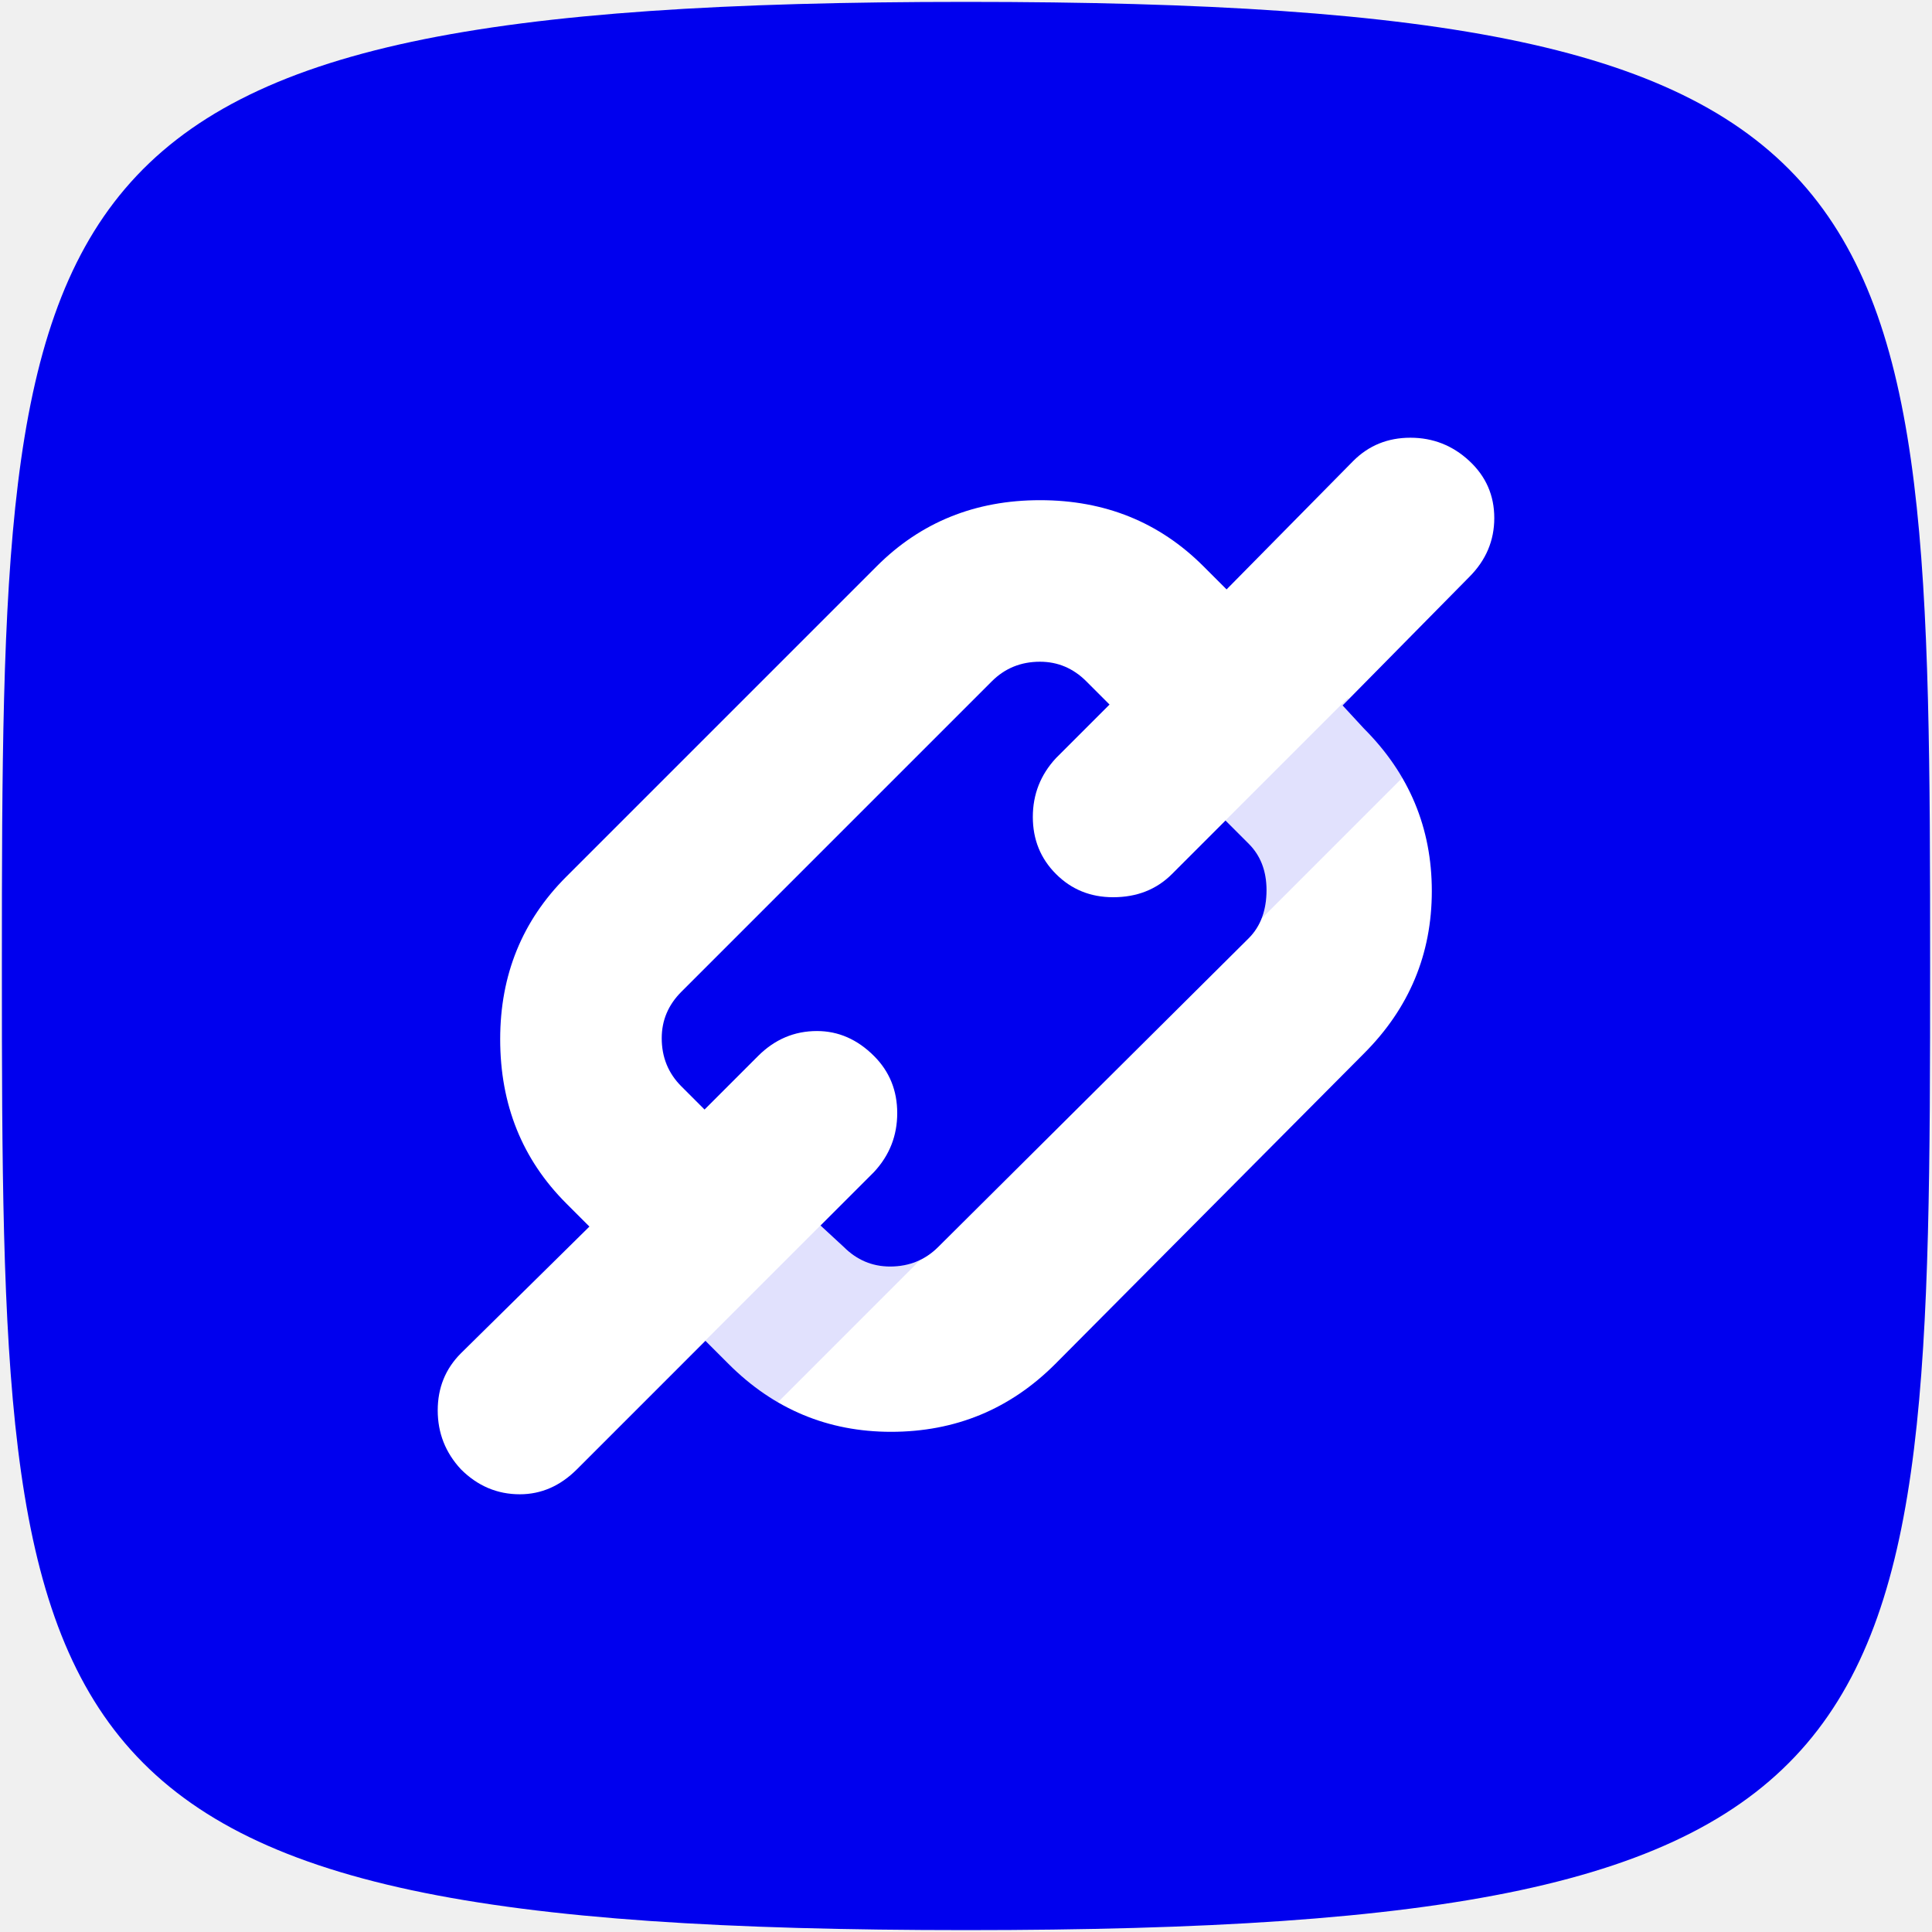
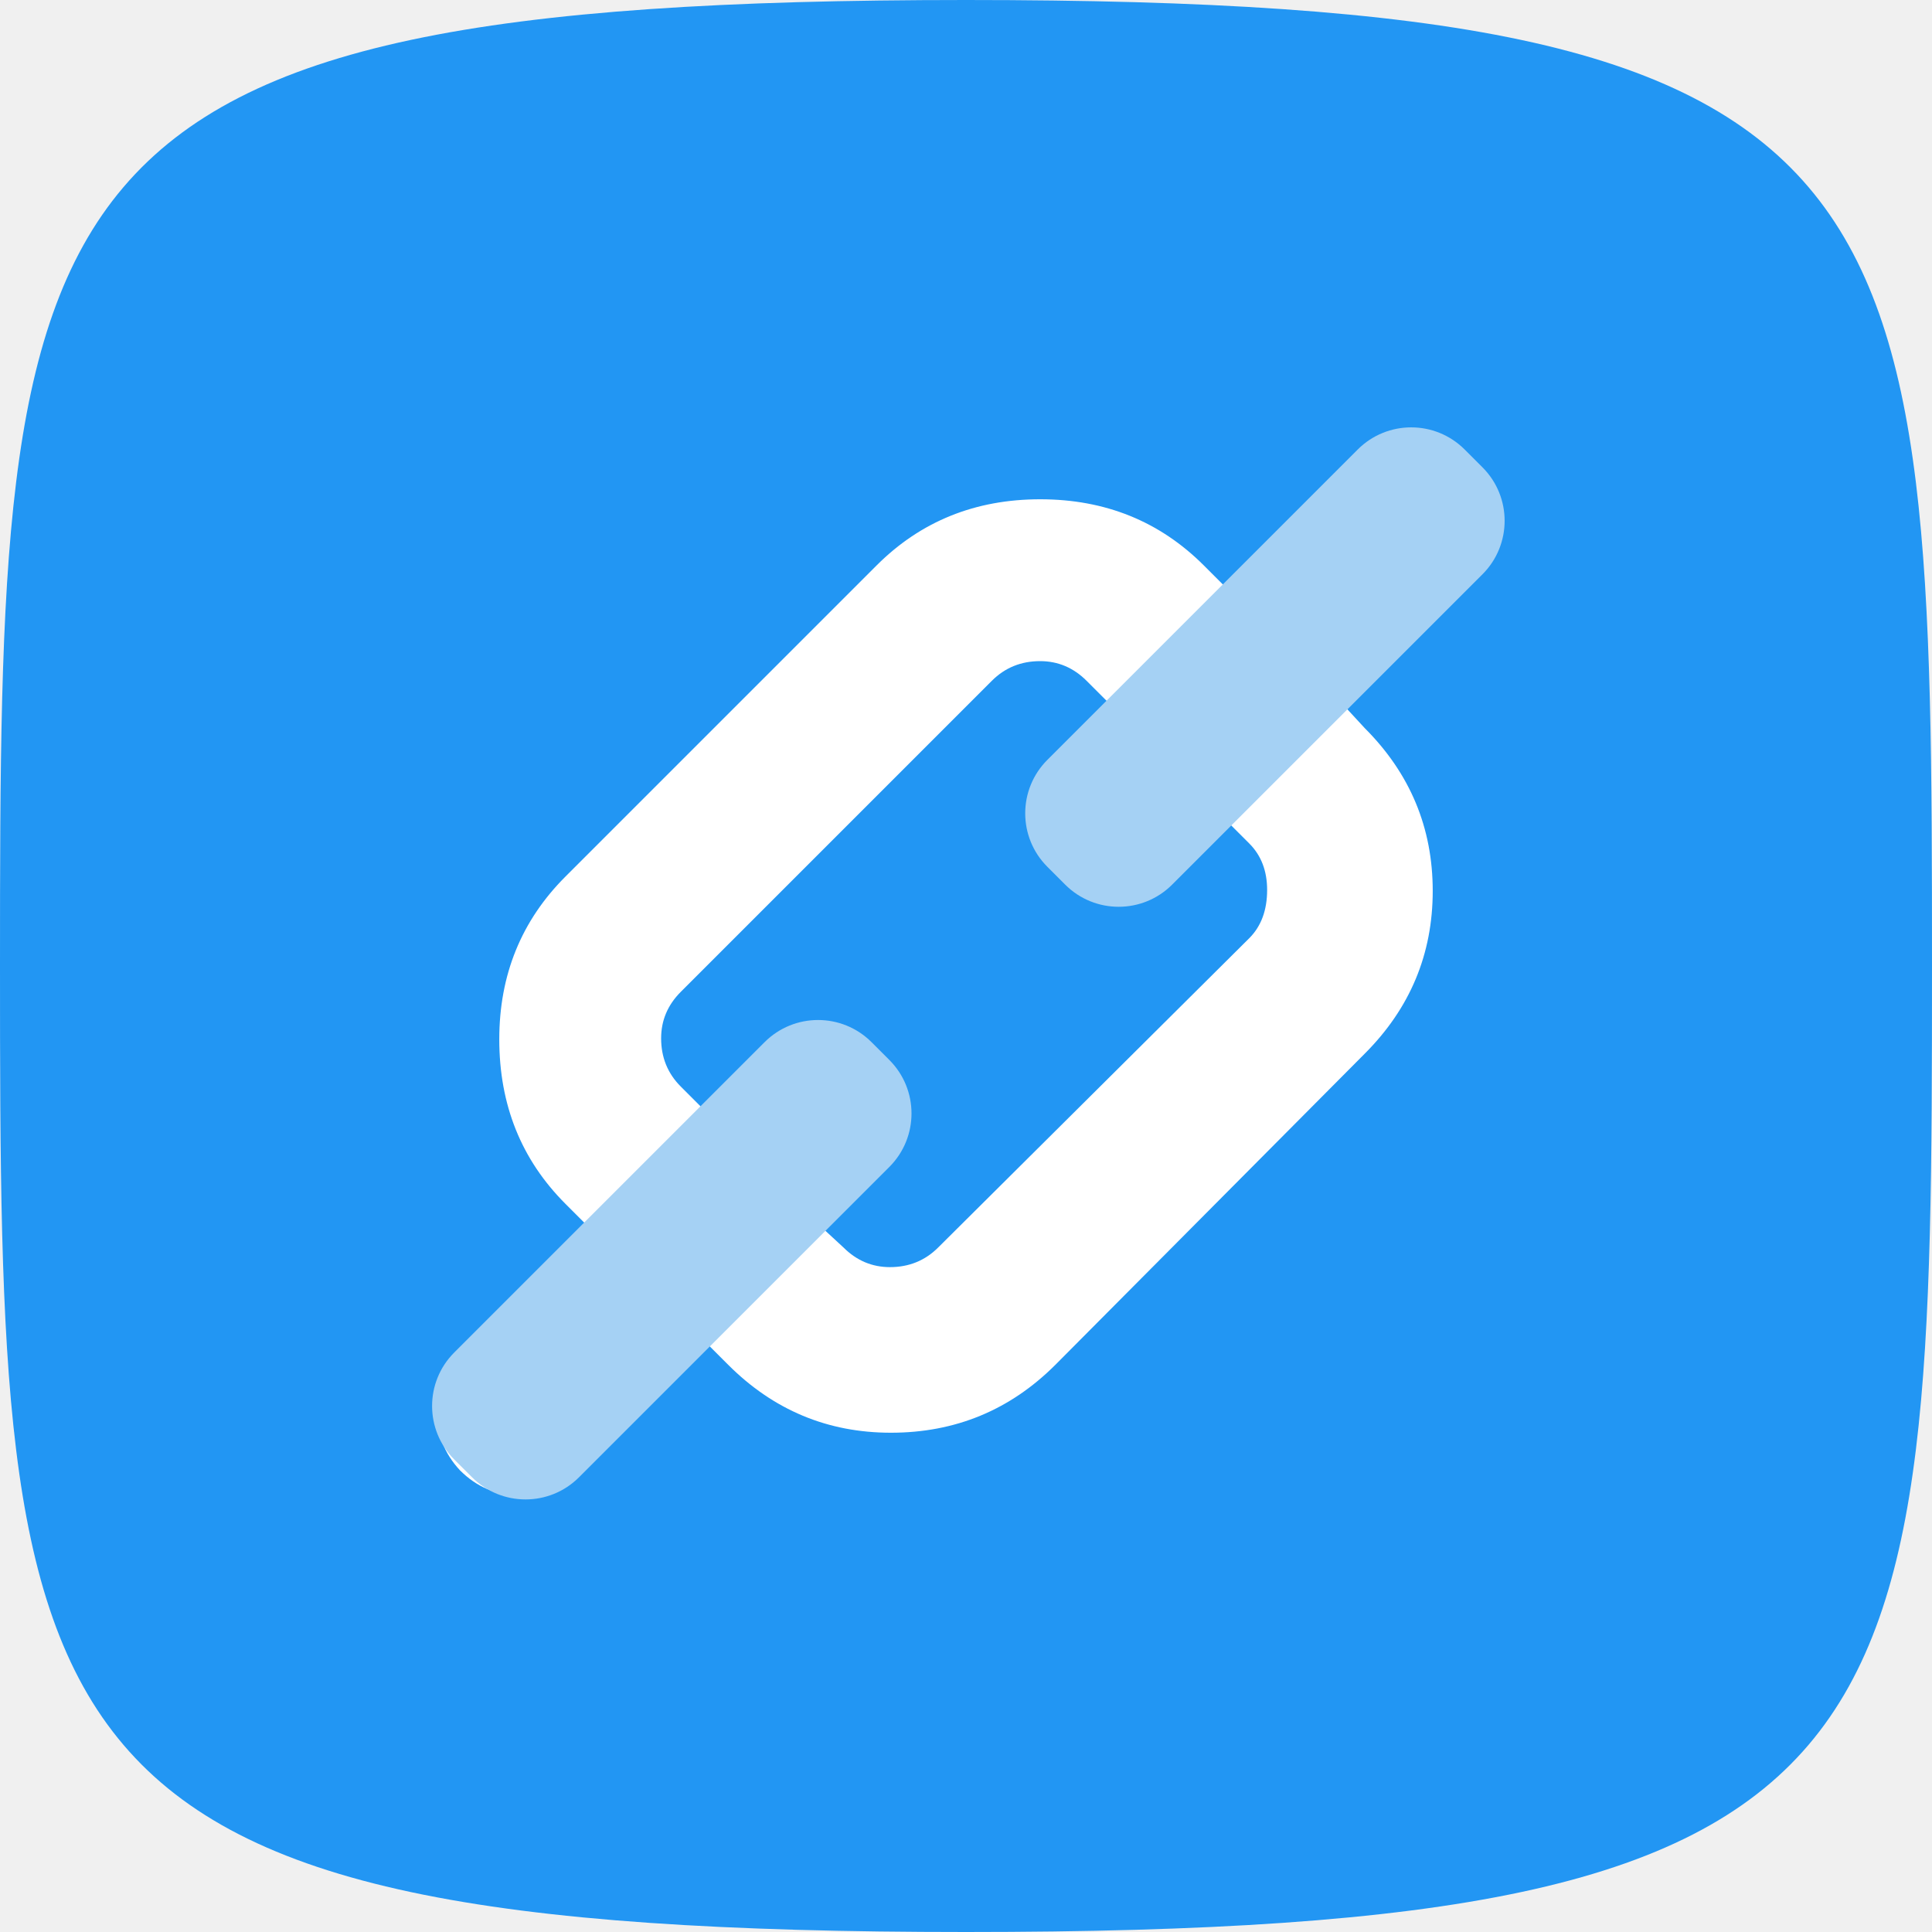
- <svg xmlns="http://www.w3.org/2000/svg" width="1024px" height="1024px" viewBox="0 0 1024 1024" version="1.1">
+ <svg xmlns="http://www.w3.org/2000/svg" width="1022px" height="1022px" viewBox="0 0 1022 1022" version="1.1">
  <defs />
-   <g id="linkit" stroke="none" stroke-width="1" fill="none" fill-rule="evenodd">
-     <path d="M1,512 C1,929.495 4.944,1023 512,1023 C1019.056,1023 1023,929.495 1023,512 C1023,94.505 1019.056,1 512,1 C4.944,1 1,94.505 1,512 Z" id="bg" fill="#0000EE" />
-     <path d="M747.541,232 C759.523,232 769.928,236.099 778.757,244.297 C787.586,252.496 792,262.586 792,274.568 C792,286.55 787.586,296.955 778.757,305.784 L711.595,373.892 L722.946,386.189 C746.91,410.153 758.892,438.847 758.892,472.27 C758.892,505.694 746.91,534.387 722.946,558.351 L559.297,722.946 C535.333,746.91 506.324,758.892 472.27,758.892 C438.847,758.892 410.153,746.91 386.189,722.946 L373.892,710.649 L305.784,778.757 C296.955,787.586 286.865,792 275.514,792 C263.531,792 253.126,787.586 244.297,778.757 C236.099,769.928 232,759.523 232,747.541 C232,735.559 236.099,725.469 244.297,717.27 L312.405,650.108 L300.108,637.811 C276.775,614.477 265.108,585.469 265.108,550.784 C265.108,516.73 276.775,488.036 300.108,464.703 L464.703,300.108 C488.036,276.775 516.887,265.108 551.257,265.108 C585.626,265.108 614.477,276.775 637.811,300.108 L650.108,312.405 L717.27,244.297 C725.469,236.099 735.558,232 747.541,232 Z" id="icon" fill="#FFFFFF" />
-     <path d="M714.898,370.542 L711.595,373.892 L722.946,386.189 C731.097,394.34 737.861,403.038 743.24,412.283 L668.678,486.844 C670.422,482.429 671.293,477.403 671.293,471.767 C671.293,461.681 668.141,453.485 661.837,447.181 L649.544,434.888 L621.175,463.257 C620.655,463.777 620.126,464.281 619.588,464.768 L714.356,370 L714.898,370.542 Z M412.283,743.24 C403.038,737.861 394.34,731.097 386.189,722.946 L373.892,710.649 L361.092,723.448 L361,723.356 L464.017,620.339 C463.768,620.619 463.514,620.898 463.257,621.175 L434.888,649.544 L447.181,660.891 C454.116,667.826 462.311,671.293 471.767,671.293 C477.618,671.293 482.939,670.127 487.729,667.794 L412.283,743.24 Z" id="Combined-Shape" fill="#0000EE" opacity="0.119" />
-     <path d="M661.837,497.299 C668.141,490.995 671.293,482.484 671.293,471.767 C671.293,461.681 668.141,453.485 661.837,447.181 L649.544,434.888 L621.175,463.257 C612.98,471.452 602.578,475.55 589.97,475.55 C577.992,475.55 567.906,471.452 559.71,463.257 C551.515,455.061 547.417,444.975 547.417,432.997 C547.417,421.019 551.515,410.617 559.71,401.791 L588.079,373.423 L575.786,361.13 C568.851,354.195 560.656,350.728 551.199,350.728 C541.113,350.728 532.602,354.195 525.668,361.13 L361.13,525.668 C354.195,532.602 350.728,540.798 350.728,550.254 C350.728,560.341 354.195,568.851 361.13,575.786 L373.423,588.079 L401.791,559.71 C410.617,550.884 421.019,546.471 432.997,546.471 C444.344,546.471 454.431,550.884 463.257,559.71 C471.452,567.906 475.55,577.992 475.55,589.97 C475.55,601.948 471.452,612.35 463.257,621.175 L434.888,649.544 L447.181,660.891 C454.116,667.826 462.311,671.293 471.767,671.293 C481.854,671.293 490.365,667.826 497.299,660.891 L661.837,497.299 Z" id="Path" fill="#0000EE" />
+   <g id="icon" stroke="none" stroke-width="1" fill="none" fill-rule="evenodd">
+     <g fill-rule="nonzero">
+       <path d="M0,511 C0,928.495 3.944,1022 511,1022 C1018.056,1022 1022,928.495 1022,511 C1022,93.505 1018.056,0 511,0 C3.944,0 0,93.505 0,511 Z" id="background" fill="#2296F3" />
+       <g transform="translate(212, 209)">
+         <path d="M534.541,22 C546.523,22 556.928,26.099 565.757,34.297 C574.586,42.496 579,52.586 579,64.568 C579,76.55 574.586,86.955 565.757,95.784 L498.595,163.892 L509.946,176.189 C533.91,200.153 545.892,228.847 545.892,262.27 C545.892,295.694 533.91,324.387 509.946,348.351 L346.297,512.946 C322.333,536.91 293.324,548.892 259.27,548.892 C225.847,548.892 197.153,536.91 173.189,512.946 L160.892,500.649 L92.784,568.757 C83.955,577.586 73.865,582 62.514,582 C50.531,582 40.126,577.586 31.297,568.757 C23.099,559.928 19,549.523 19,537.541 C19,525.559 23.099,515.469 31.297,507.27 L99.405,440.108 L87.108,427.811 C63.775,404.477 52.108,375.469 52.108,340.784 C52.108,306.73 63.775,278.036 87.108,254.703 L251.703,90.108 C275.036,66.775 303.887,55.108 338.257,55.108 C372.626,55.108 401.477,66.775 424.811,90.108 L437.108,102.405 L504.27,34.297 C512.469,26.099 522.558,22 534.541,22 Z" fill="#FFFFFF" />
+         <path d="M448.837,287.299 C455.141,280.995 458.293,272.484 458.293,261.767 C458.293,251.681 455.141,243.485 448.837,237.181 L436.544,224.888 L408.175,253.257 C399.98,261.452 389.578,265.55 376.97,265.55 C364.992,265.55 354.906,261.452 346.71,253.257 C338.515,245.061 334.417,234.975 334.417,222.997 C334.417,211.019 338.515,200.617 346.71,191.791 L375.079,163.423 L362.786,151.13 C355.851,144.195 347.656,140.728 338.199,140.728 C328.113,140.728 319.602,144.195 312.668,151.13 L148.13,315.668 C141.195,322.602 137.728,330.798 137.728,340.254 C137.728,350.341 141.195,358.851 148.13,365.786 L160.423,378.079 L188.791,349.71 C197.617,340.884 208.019,336.471 219.997,336.471 C231.344,336.471 241.431,340.884 250.257,349.71 C258.452,357.906 262.55,367.992 262.55,379.97 C262.55,391.948 258.452,402.35 250.257,411.175 L221.888,439.544 L234.181,450.891 C241.116,457.826 249.311,461.293 258.767,461.293 C268.854,461.293 277.365,457.826 284.299,450.891 L448.837,287.299 Z" id="Path" fill="#2296F3" />
+         <rect id="Rectangle-3" fill="#A5D1F4" transform="translate(457.128, 143.872) rotate(-45) translate(-457.128, -143.872) " x="301.038" y="97.203" width="312.179" height="93.338" rx="40" />
+         <rect id="Rectangle-3" fill="#A5D1F4" transform="translate(143.372, 457.372) rotate(-45) translate(-143.372, -457.372) " x="-12.718" y="410.703" width="312.179" height="93.338" rx="40" />
+       </g>
+     </g>
  </g>
</svg>
